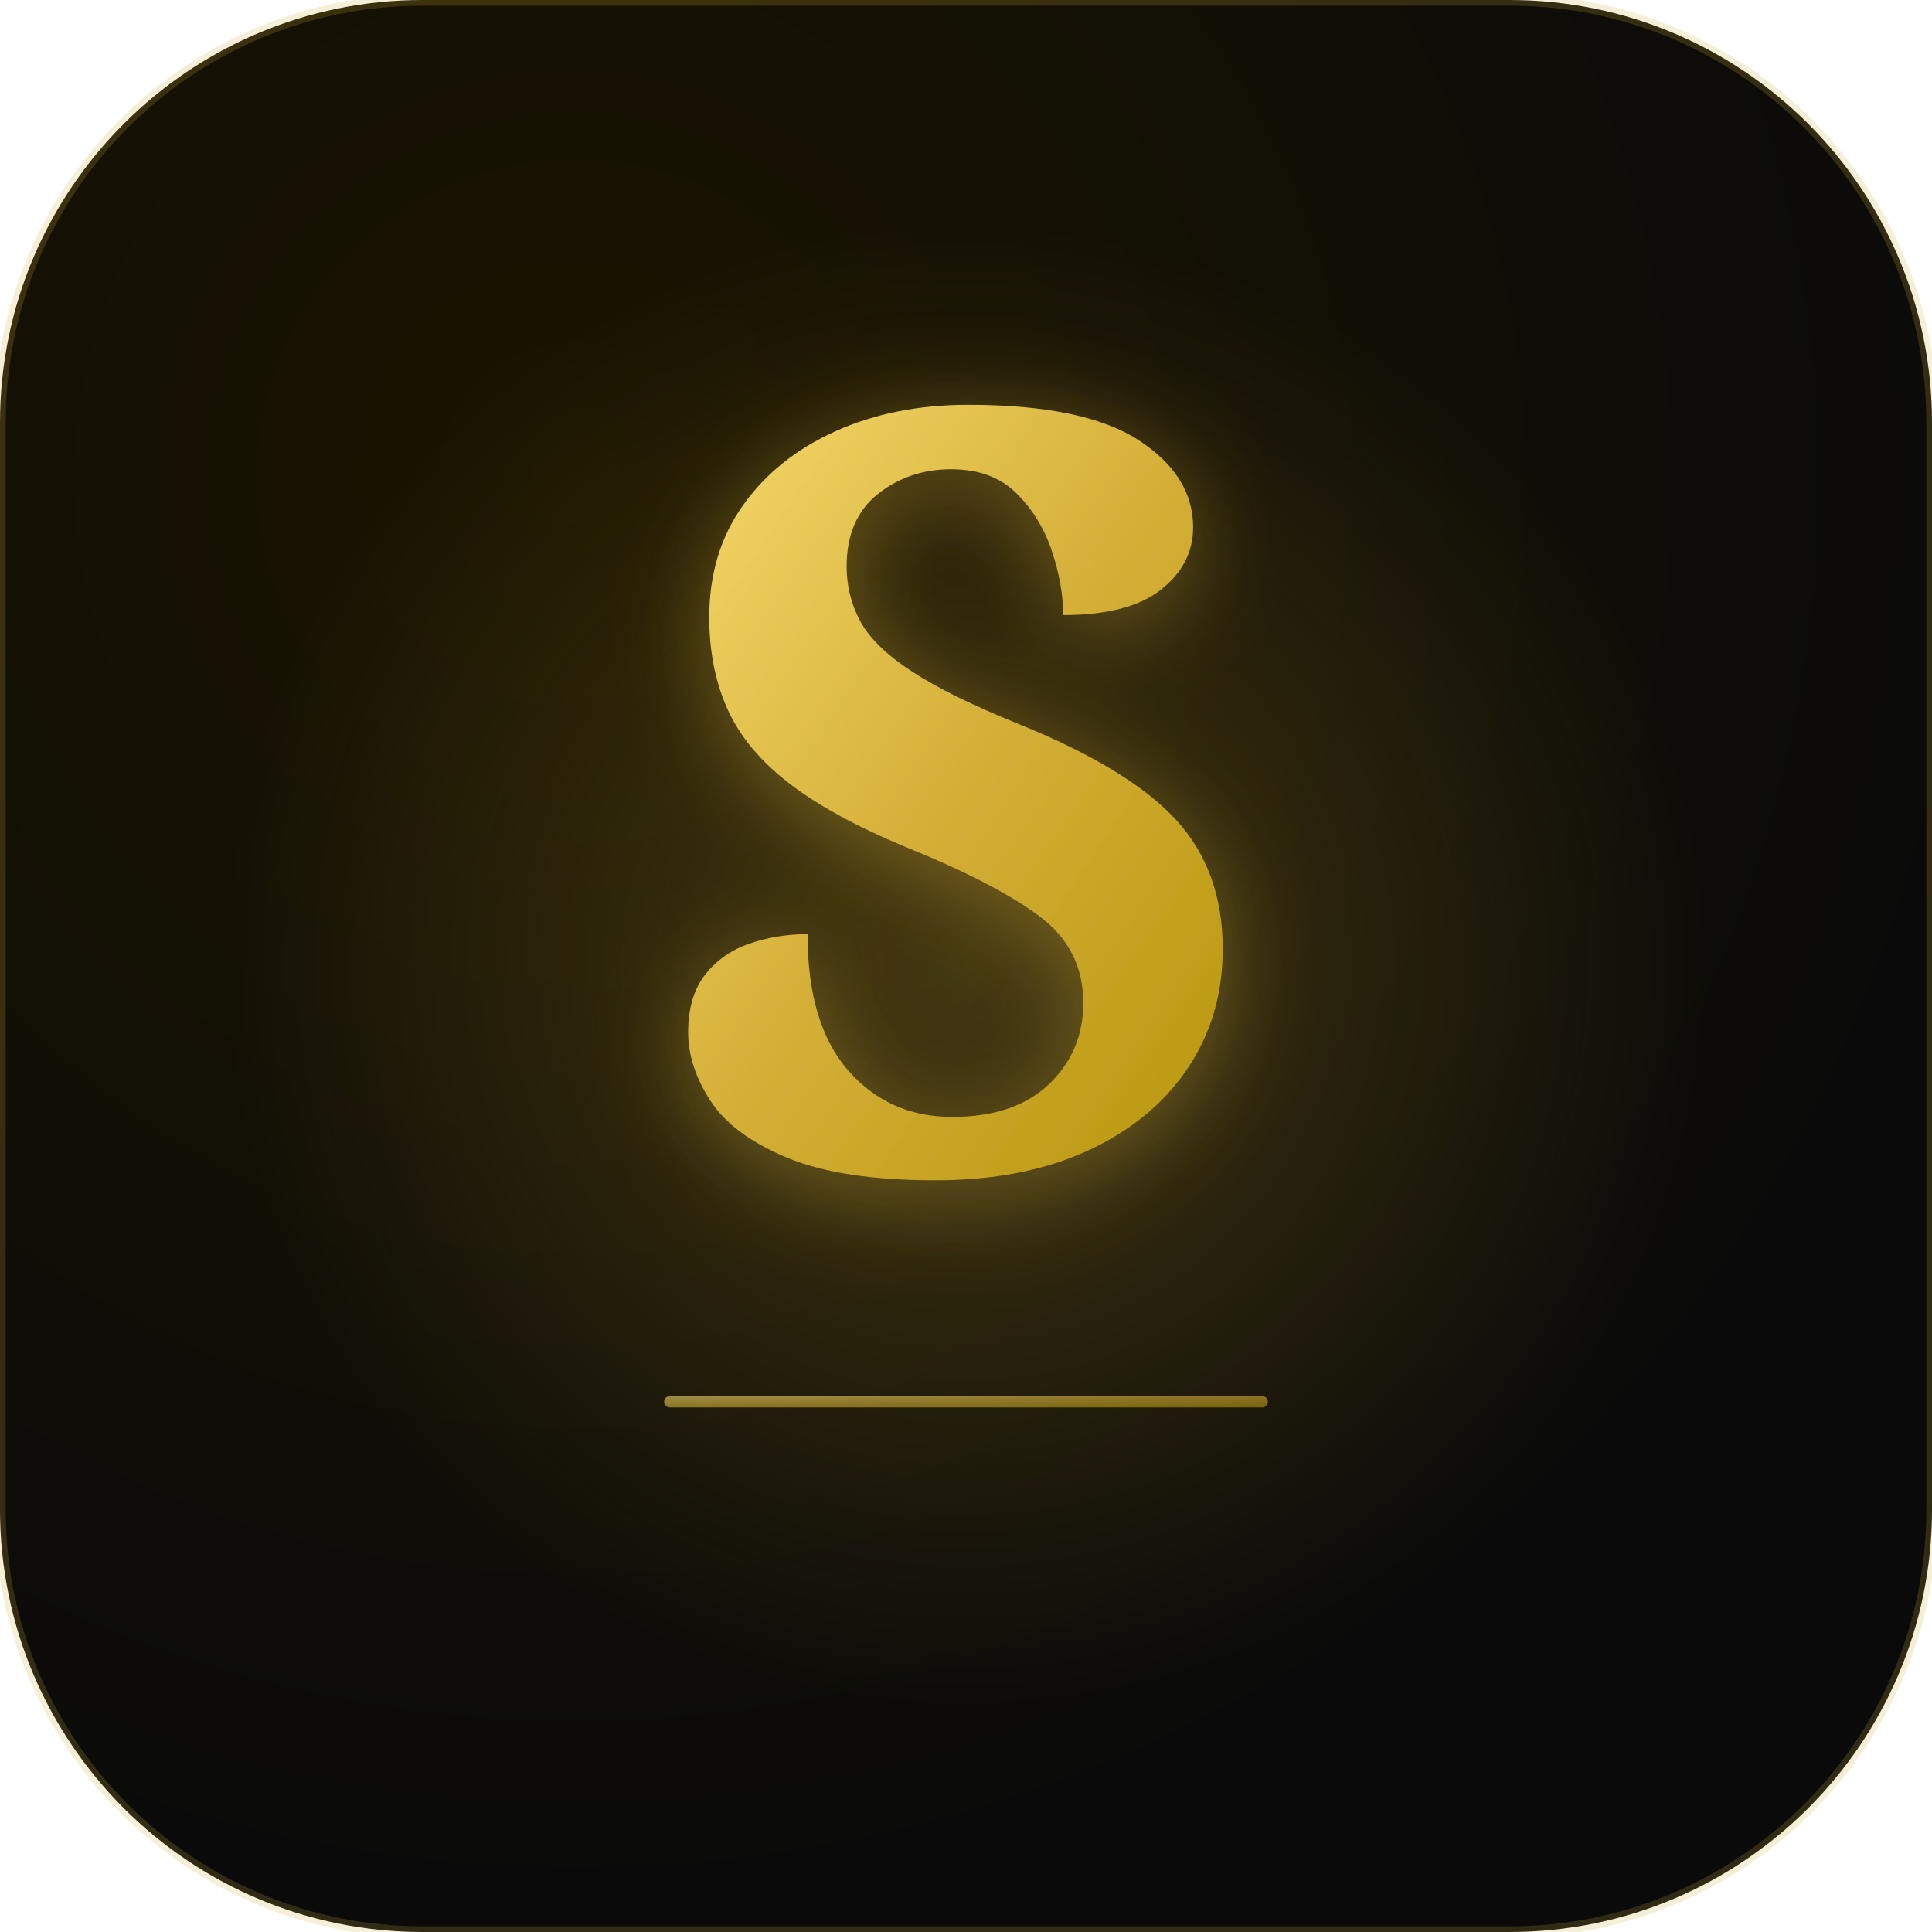
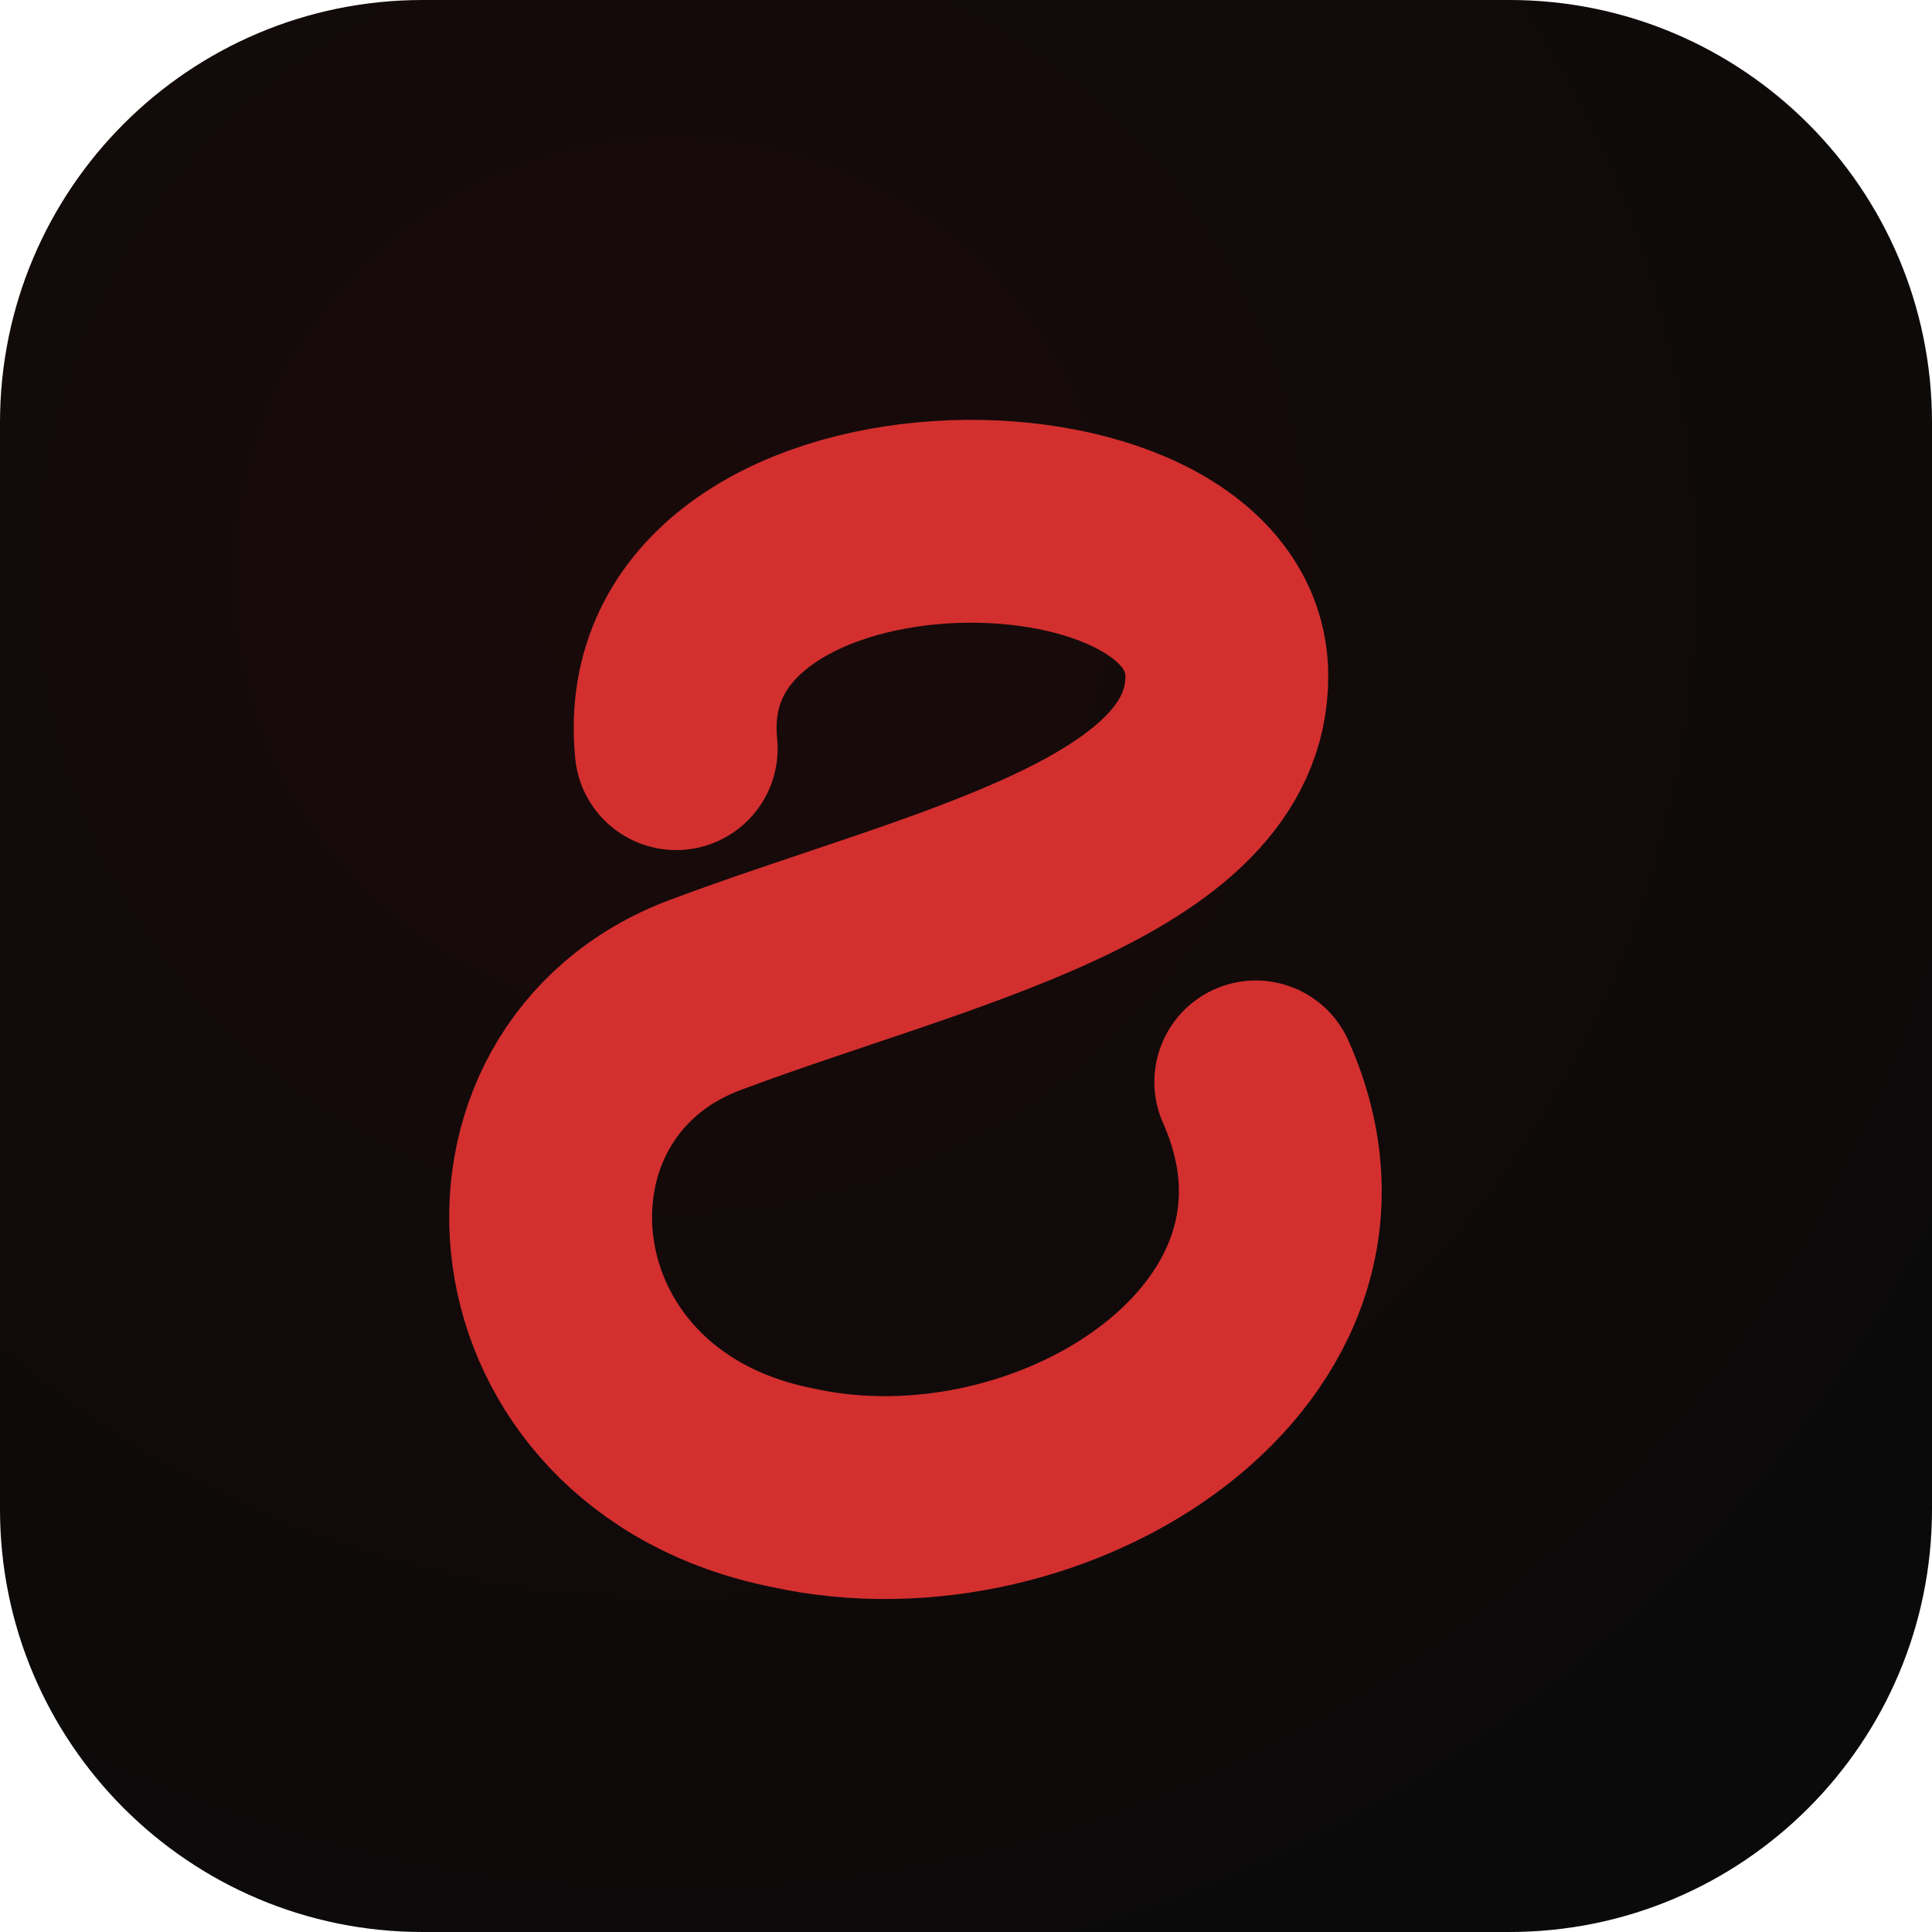
<svg xmlns="http://www.w3.org/2000/svg" viewBox="0 0 512 512" width="512" height="512">
  <defs>
-     <radialGradient id="bg" cx="30%" cy="25%" r="75%">
-       <stop offset="0%" stop-color="#1a1400" />
+     <radialGradient id="bg" cx="35%" cy="30%" r="80%">
+       <stop offset="0%" stop-color="#1a0a0a" />
      <stop offset="100%" stop-color="#0a0a0a" />
    </radialGradient>
-     <radialGradient id="glow" cx="50%" cy="50%" r="50%">
-       <stop offset="0%" stop-color="#D4AF37" stop-opacity="0.25" />
-       <stop offset="100%" stop-color="#D4AF37" stop-opacity="0" />
-     </radialGradient>
-     <linearGradient id="gold" x1="0%" y1="0%" x2="100%" y2="100%">
-       <stop offset="0%" stop-color="#F5D96B" />
-       <stop offset="50%" stop-color="#D4AF37" />
-       <stop offset="100%" stop-color="#B8960C" />
-     </linearGradient>
-     <filter id="shadow" x="-20%" y="-20%" width="140%" height="140%">
-       <feDropShadow dx="0" dy="4" stdDeviation="12" flood-color="#D4AF37" flood-opacity="0.4" />
-     </filter>
  </defs>
  <rect width="512" height="512" rx="112" fill="url(#bg)" />
-   <ellipse cx="256" cy="256" rx="200" ry="200" fill="url(#glow)" />
-   <rect width="512" height="512" rx="112" fill="none" stroke="#D4AF37" stroke-width="3" stroke-opacity="0.2" />
-   <text x="256" y="310" font-family="Georgia, serif" font-size="280" font-weight="700" text-anchor="middle" fill="url(#gold)" filter="url(#shadow)" letter-spacing="-8">S</text>
-   <rect x="176" y="370" width="160" height="3" rx="1.5" fill="url(#gold)" opacity="0.6" />
+   <g transform="translate(64, 64) scale(3.84)">
+     <path fill="none" stroke="#D32F2F" stroke-width="14" stroke-linecap="round" stroke-linejoin="round" d="M30,35 C28,15 68,15 68,30 C68,42 48,46 32,52 C16,58 18,82 38,86 C56,90 78,76 70,58" />
+   </g>
</svg>
